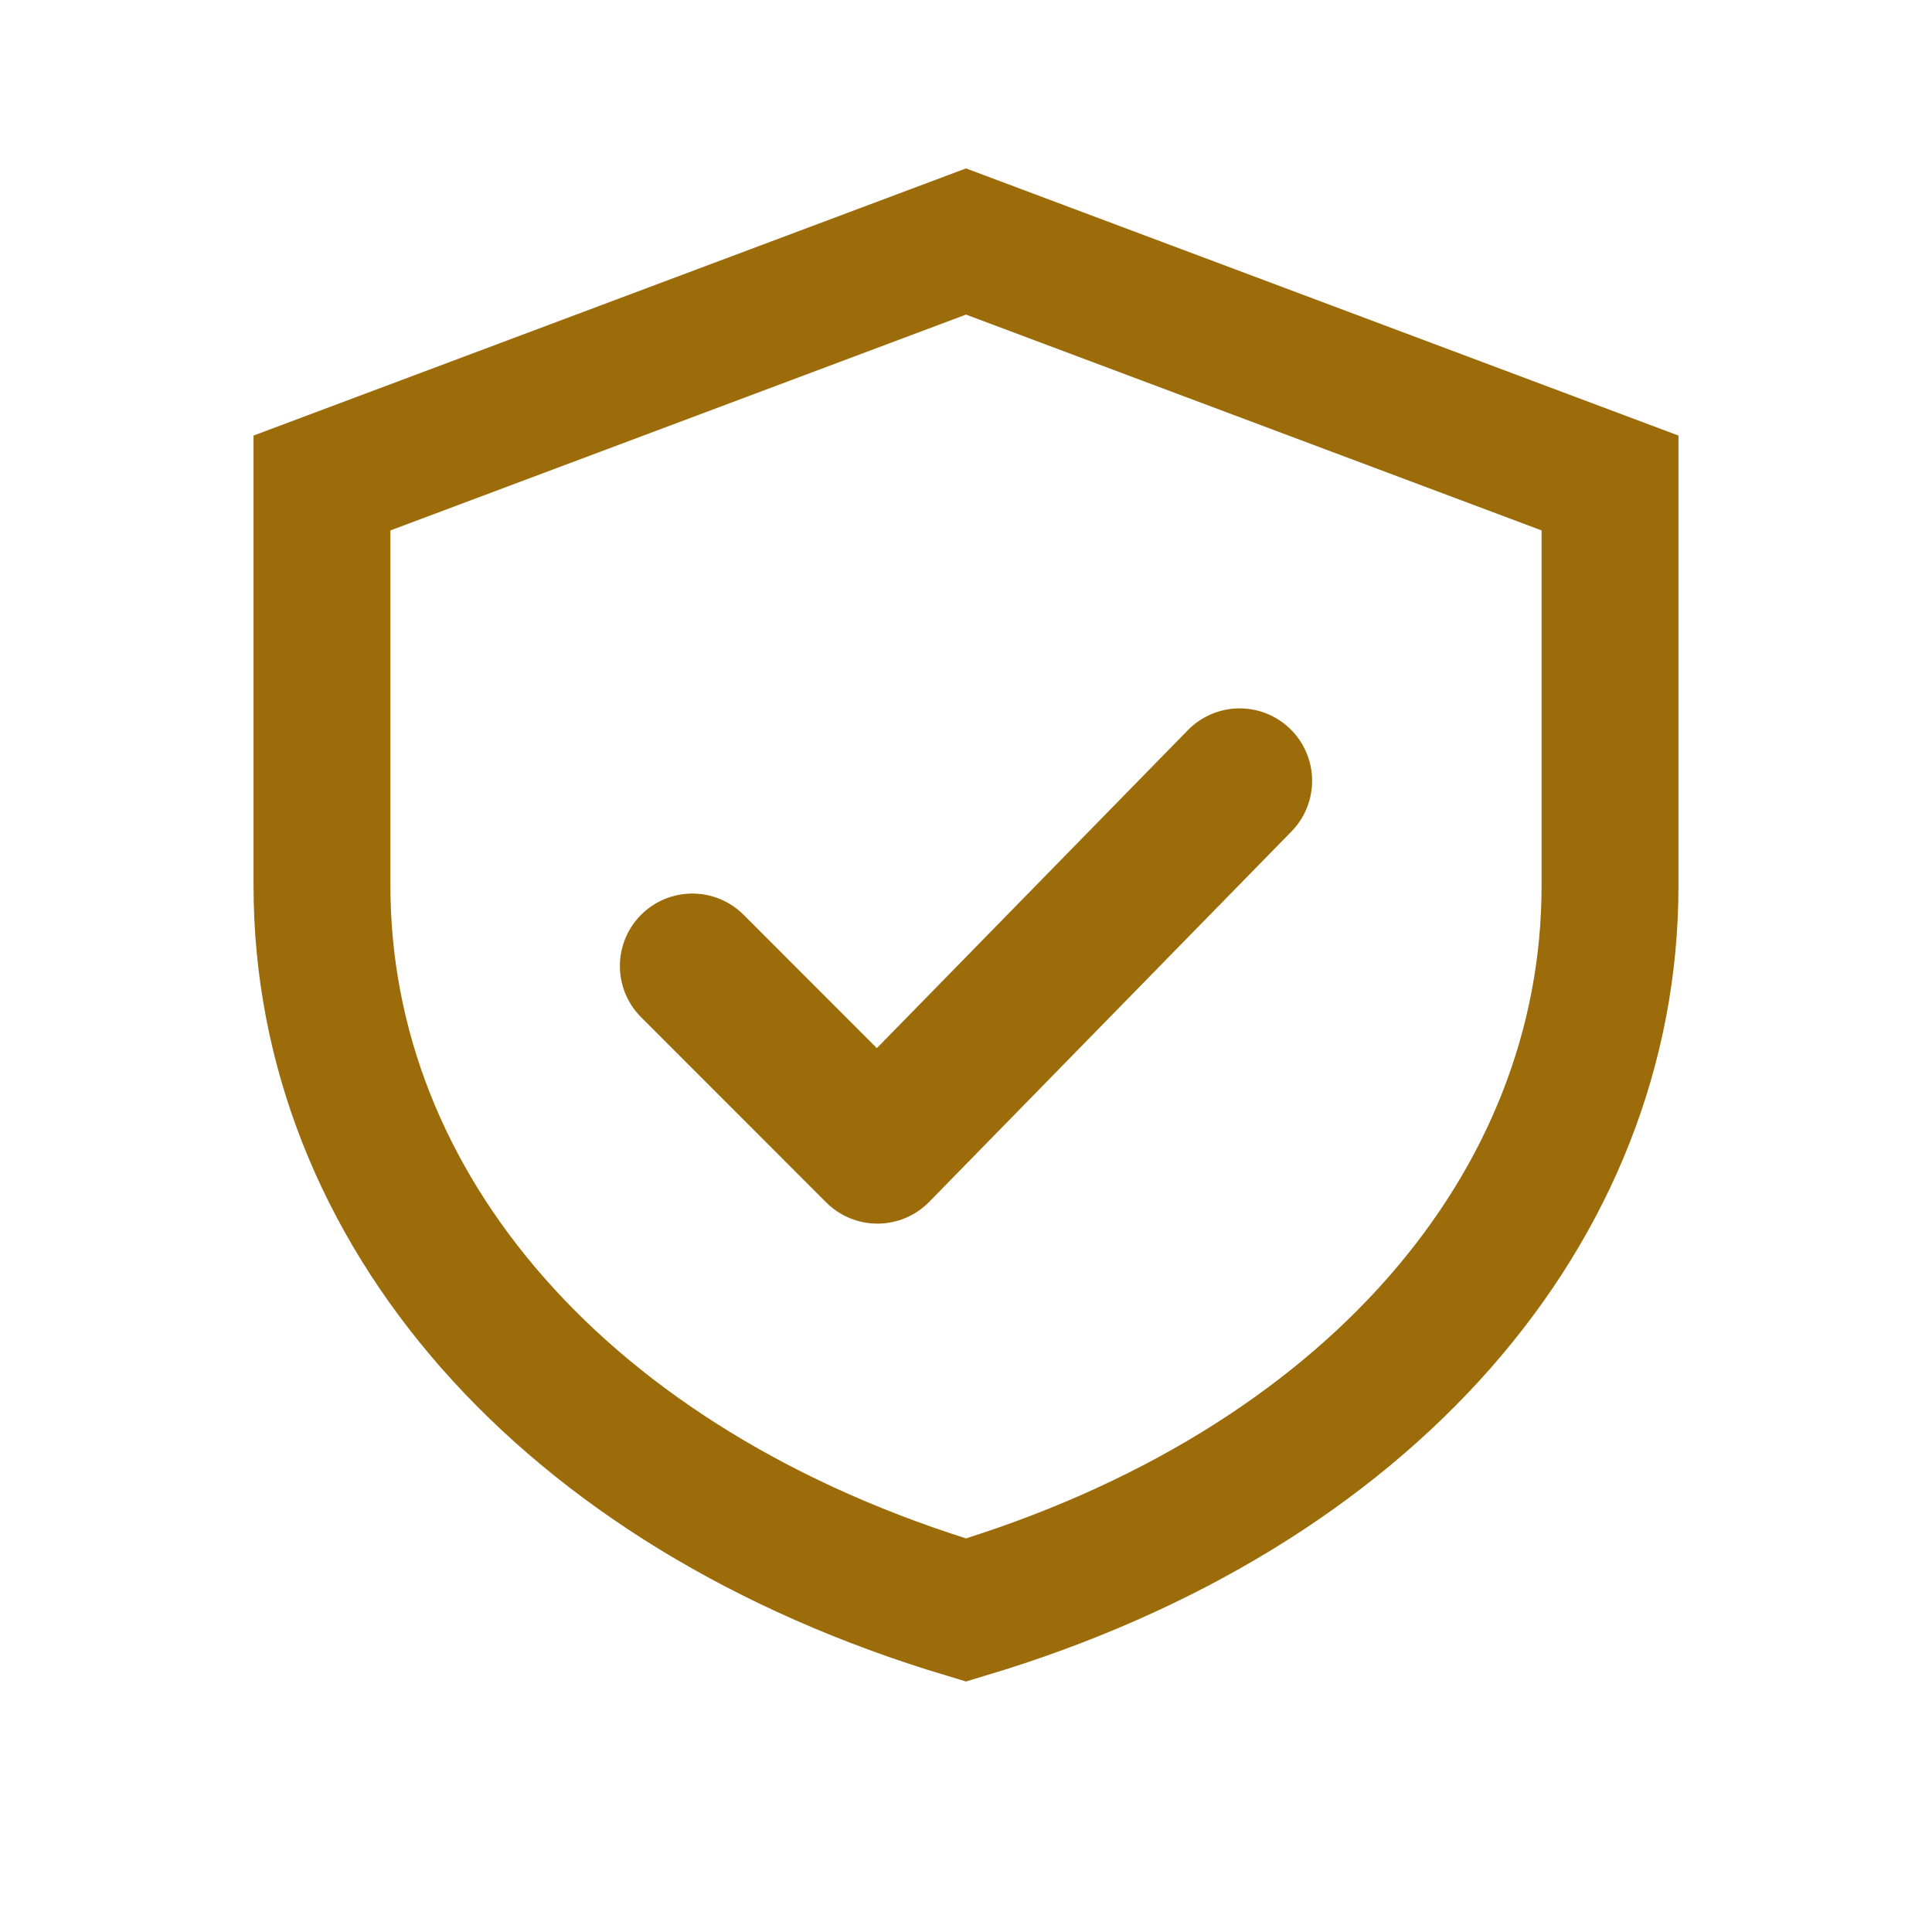
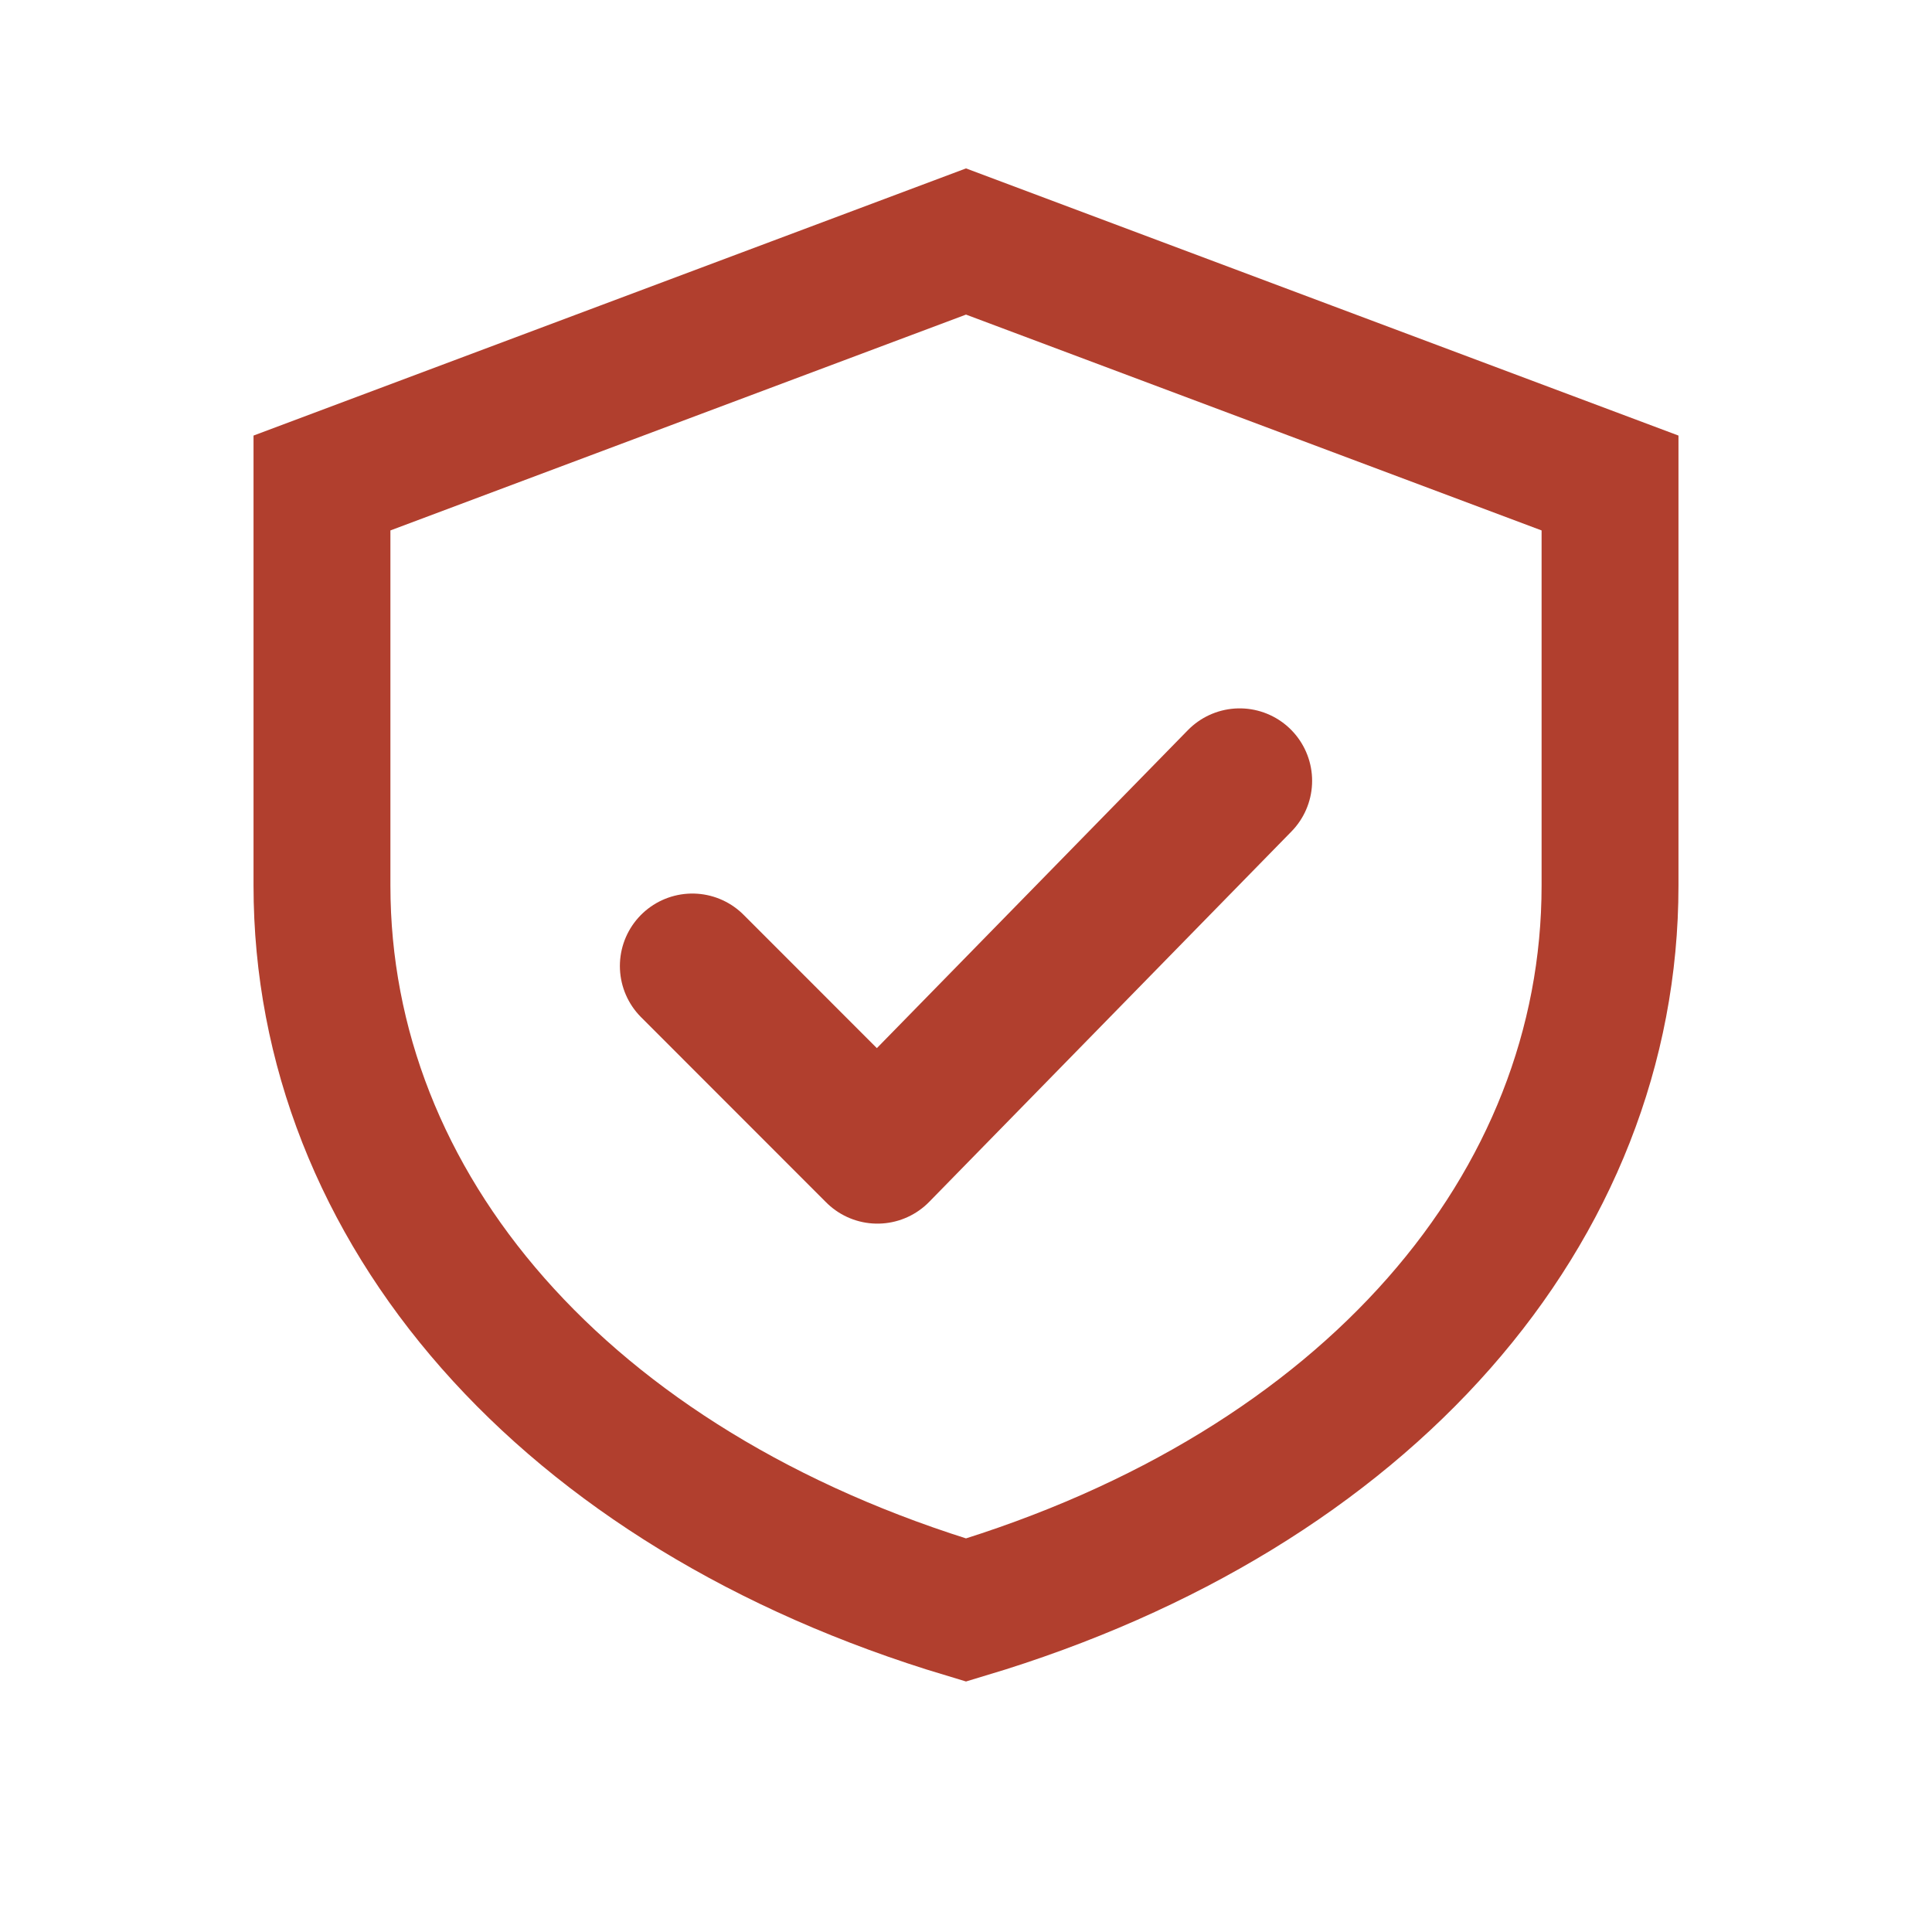
<svg xmlns="http://www.w3.org/2000/svg" preserveAspectRatio="none" overflow="visible" style="display: block;" width="20" height="20" viewBox="0 0 20 20" fill="none">
  <g id="Frame">
-     <path id="Vector" d="M10 2.5L3.333 5V9.167C3.333 12.5 5.833 15.417 10 16.667C14.167 15.417 16.667 12.5 16.667 9.167V5L10 2.5Z" stroke="#9C6C0A" stroke-width="1.417" />
-     <path id="Vector_2" d="M7.167 10L9.083 11.917L12.833 8.083" stroke="#9C6C0A" stroke-width="1.5" stroke-linecap="round" stroke-linejoin="round" />
+     <path id="Vector" d="M10 2.5L3.333 5V9.167C3.333 12.5 5.833 15.417 10 16.667C14.167 15.417 16.667 12.5 16.667 9.167V5L10 2.5Z" stroke="#B13F2E" stroke-width="1.417" />
+     <path id="Vector_2" d="M7.167 10L9.083 11.917L12.833 8.083" stroke="#B13F2E" stroke-width="1.5" stroke-linecap="round" stroke-linejoin="round" />
  </g>
</svg>
